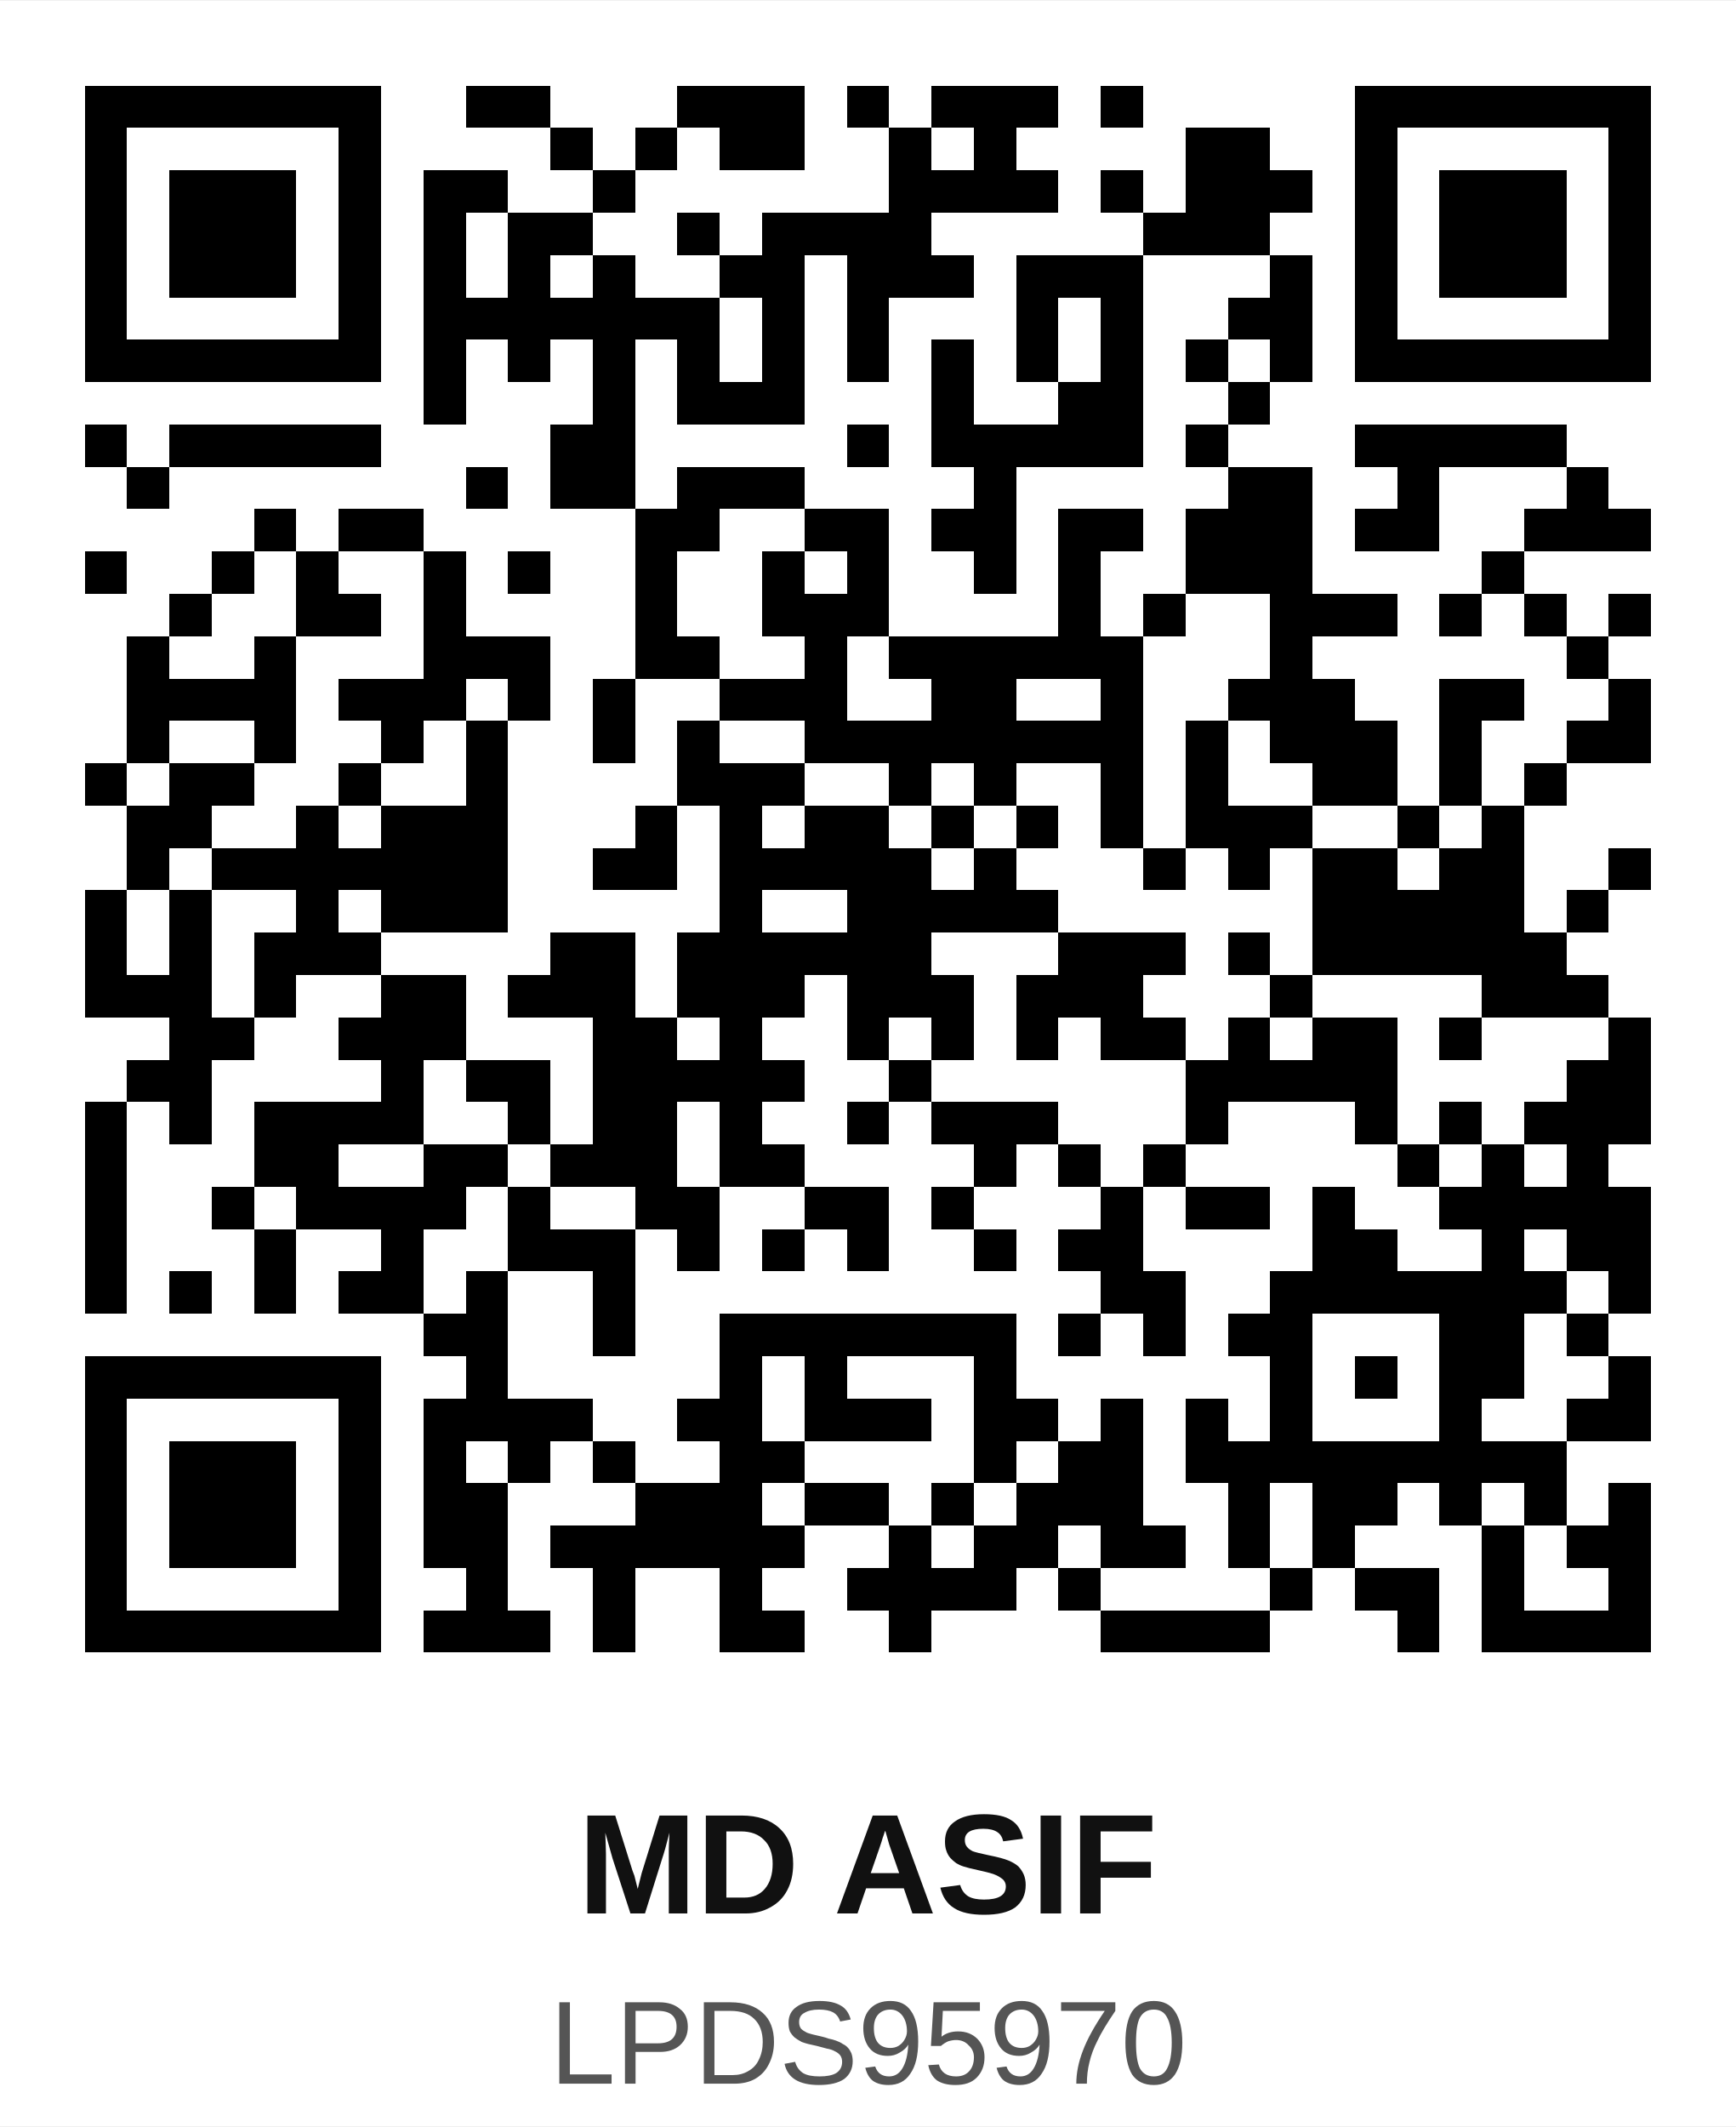
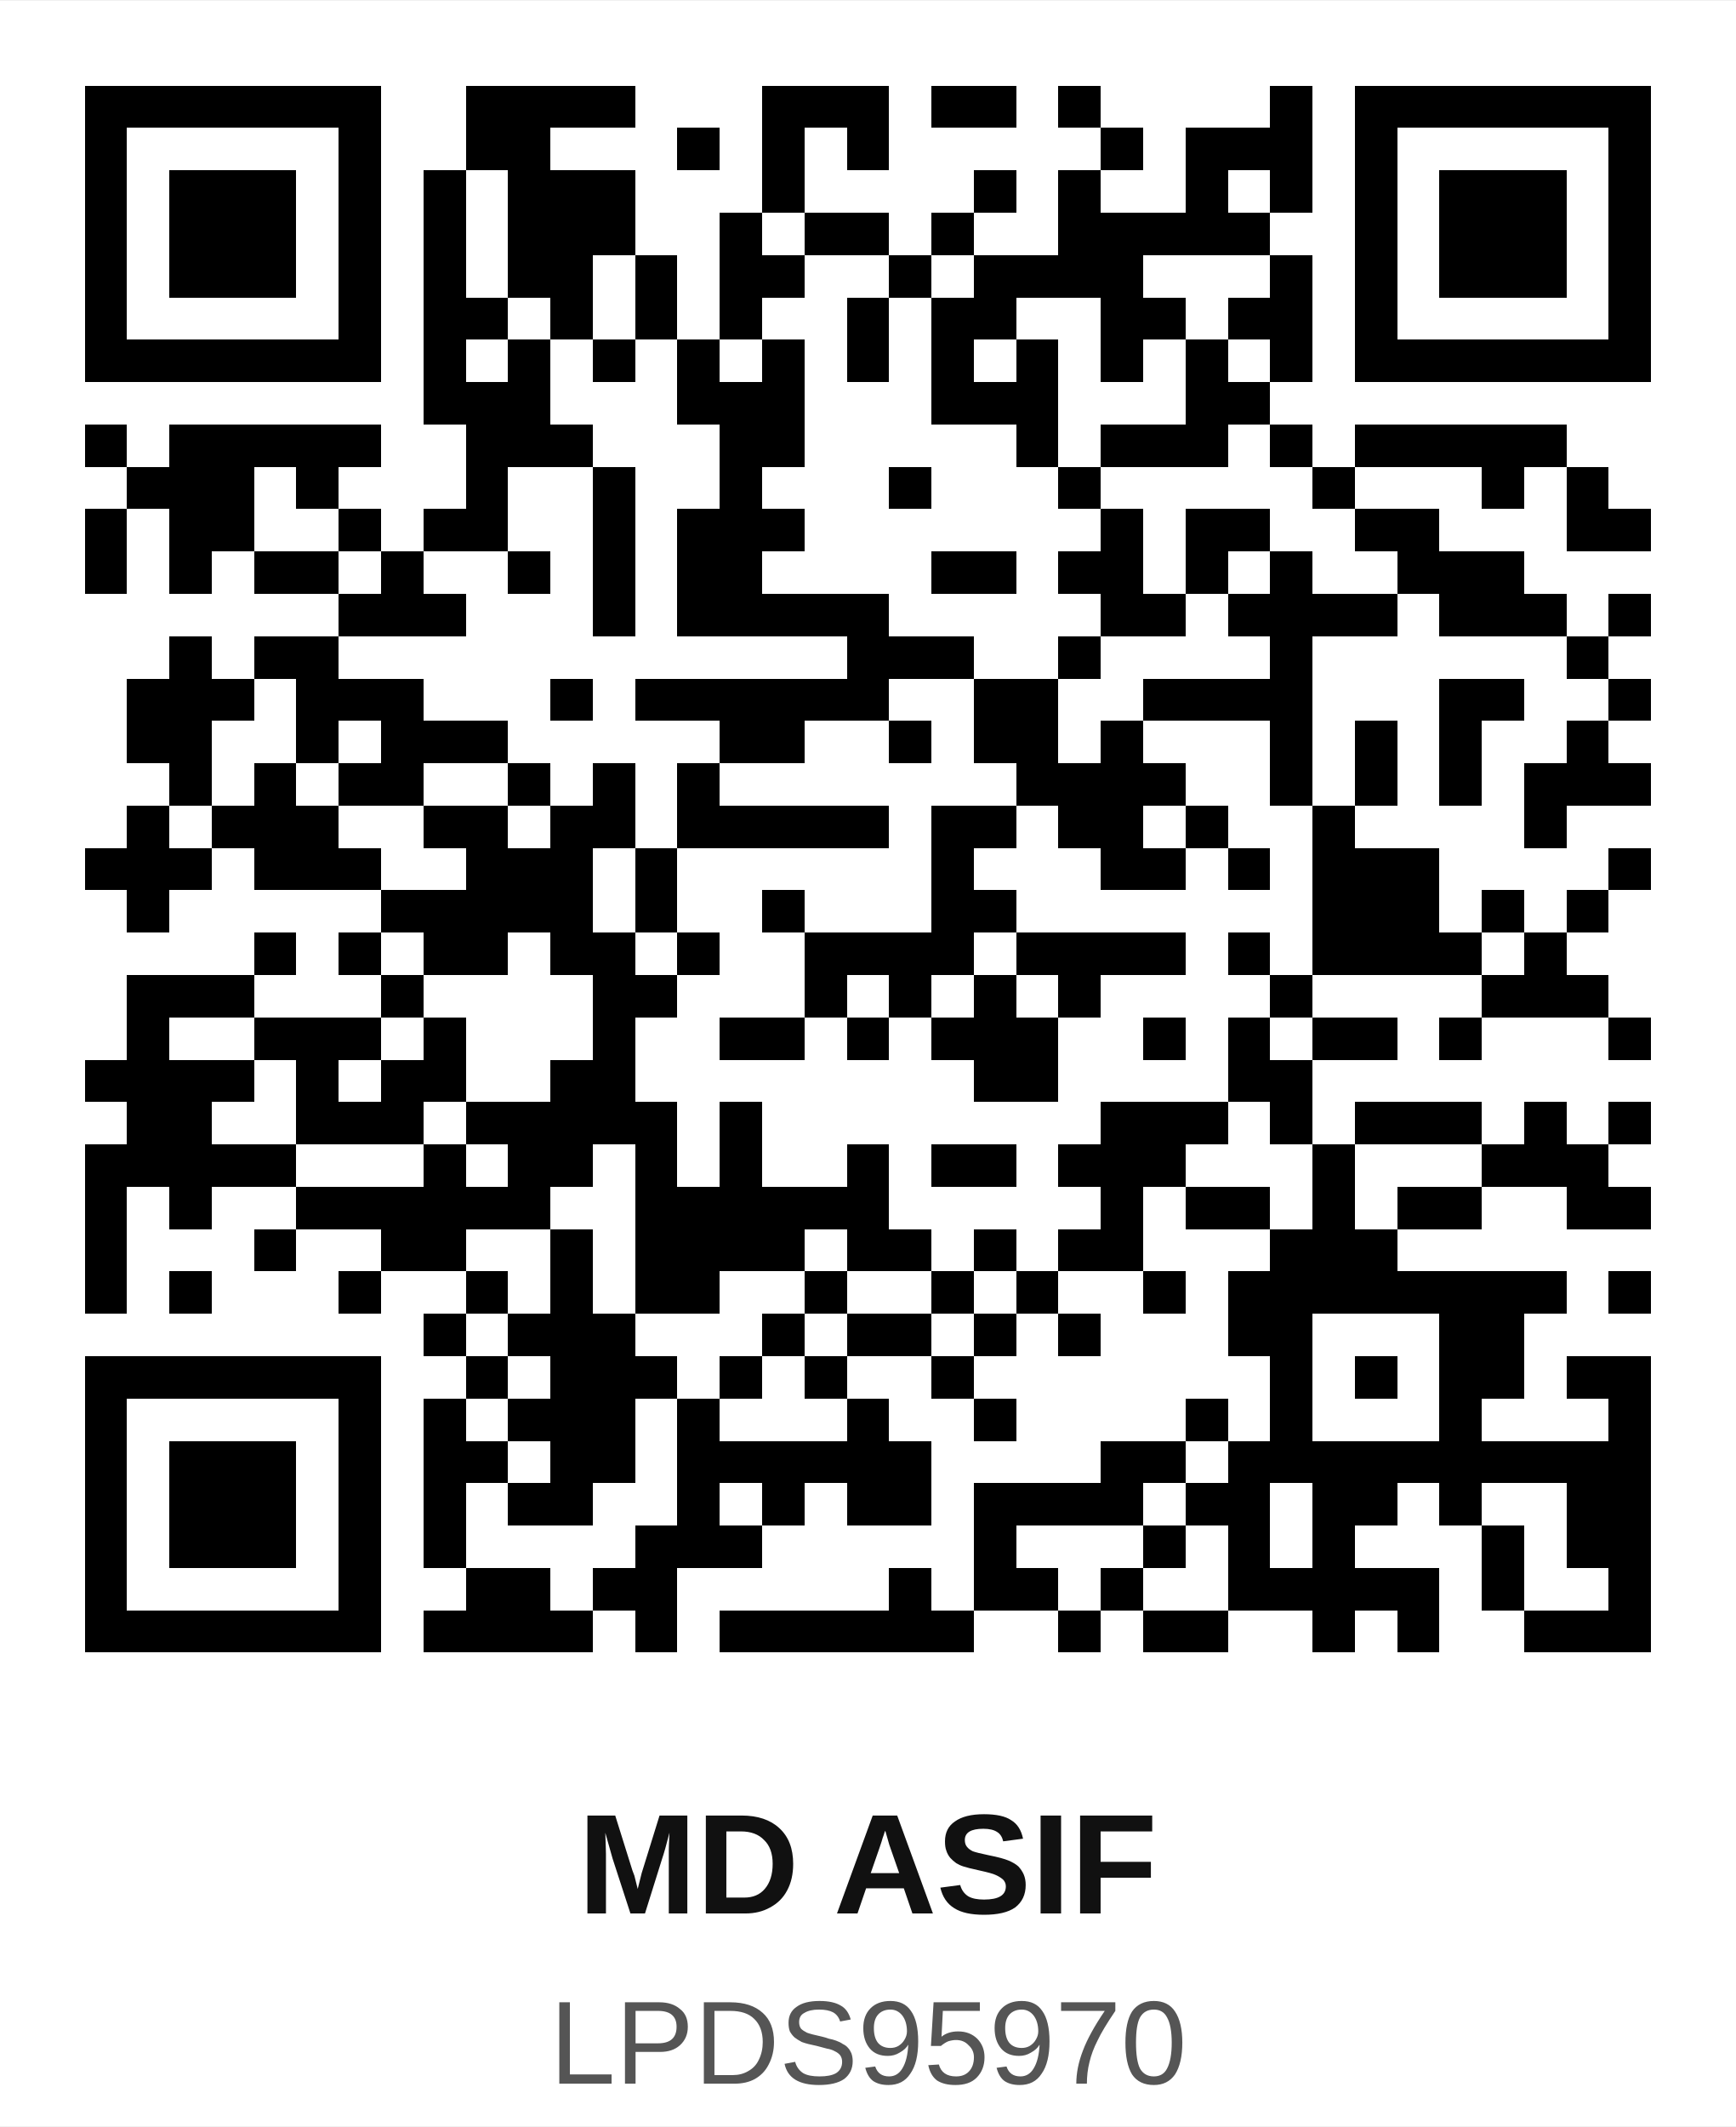
<svg xmlns="http://www.w3.org/2000/svg" width="200" height="245" viewBox="0 0 41.00 50.18" shape-rendering="crispEdges">
  <path fill="#ffffff" d="M0 0h41v41H0z" />
-   <path stroke="#000000" d="M2 2.5h7m2 0h2m3 0h3m1 0h1m1 0h3m1 0h1m5 0h7M2 3.5h1m5 0h1m4 0h1m1 0h1m1 0h2m2 0h1m1 0h1m4 0h2m2 0h1m5 0h1M2 4.5h1m1 0h3m1 0h1m1 0h2m2 0h1m6 0h4m1 0h1m1 0h3m1 0h1m1 0h3m1 0h1M2 5.5h1m1 0h3m1 0h1m1 0h1m1 0h2m2 0h1m1 0h4m5 0h3m2 0h1m1 0h3m1 0h1M2 6.5h1m1 0h3m1 0h1m1 0h1m1 0h1m1 0h1m2 0h2m1 0h3m1 0h3m3 0h1m1 0h1m1 0h3m1 0h1M2 7.5h1m5 0h1m1 0h7m1 0h1m1 0h1m3 0h1m1 0h1m2 0h2m1 0h1m5 0h1M2 8.5h7m1 0h1m1 0h1m1 0h1m1 0h1m1 0h1m1 0h1m1 0h1m1 0h1m1 0h1m1 0h1m1 0h1m1 0h7M10 9.5h1m3 0h1m1 0h3m3 0h1m2 0h2m2 0h1M2 10.5h1m1 0h5m4 0h2m5 0h1m1 0h5m1 0h1m3 0h5M3 11.5h1m7 0h1m1 0h2m1 0h3m4 0h1m5 0h2m2 0h1m3 0h1M6 12.5h1m1 0h2m5 0h2m2 0h2m1 0h2m1 0h2m1 0h3m1 0h2m2 0h3M2 13.5h1m2 0h1m1 0h1m2 0h1m1 0h1m2 0h1m2 0h1m1 0h1m2 0h1m1 0h1m2 0h3m4 0h1M4 14.5h1m2 0h2m1 0h1m4 0h1m2 0h3m4 0h1m1 0h1m2 0h3m1 0h1m1 0h1m1 0h1M3 15.5h1m2 0h1m3 0h3m2 0h2m2 0h1m1 0h6m3 0h1m6 0h1M3 16.5h4m1 0h3m1 0h1m1 0h1m2 0h3m2 0h2m2 0h1m2 0h3m2 0h2m2 0h1M3 17.5h1m2 0h1m2 0h1m1 0h1m2 0h1m1 0h1m2 0h8m1 0h1m1 0h3m1 0h1m2 0h2M2 18.5h1m1 0h2m2 0h1m2 0h1m4 0h3m2 0h1m1 0h1m2 0h1m1 0h1m2 0h2m1 0h1m1 0h1M3 19.5h2m2 0h1m1 0h3m3 0h1m1 0h1m1 0h2m1 0h1m1 0h1m1 0h1m1 0h3m2 0h1m1 0h1M3 20.5h1m1 0h7m2 0h2m1 0h5m1 0h1m3 0h1m1 0h1m1 0h2m1 0h2m2 0h1M2 21.5h1m1 0h1m2 0h1m1 0h3m5 0h1m2 0h5m6 0h5m1 0h1M2 22.5h1m1 0h1m1 0h3m4 0h2m1 0h6m3 0h3m1 0h1m1 0h6M2 23.5h3m1 0h1m2 0h2m1 0h3m1 0h3m1 0h3m1 0h3m3 0h1m4 0h3M4 24.5h2m2 0h3m3 0h2m1 0h1m2 0h1m1 0h1m1 0h1m1 0h2m1 0h1m1 0h2m1 0h1m3 0h1M3 25.5h2m4 0h1m1 0h2m1 0h5m2 0h1m6 0h5m4 0h2M2 26.5h1m1 0h1m1 0h4m2 0h1m1 0h2m1 0h1m2 0h1m1 0h3m3 0h1m3 0h1m1 0h1m1 0h3M2 27.5h1m3 0h2m2 0h2m1 0h3m1 0h2m4 0h1m1 0h1m1 0h1m5 0h1m1 0h1m1 0h1M2 28.5h1m2 0h1m1 0h4m1 0h1m2 0h2m2 0h2m1 0h1m3 0h1m1 0h2m1 0h1m2 0h5M2 29.5h1m3 0h1m2 0h1m2 0h3m1 0h1m1 0h1m1 0h1m2 0h1m1 0h2m4 0h2m2 0h1m1 0h2M2 30.5h1m1 0h1m1 0h1m1 0h2m1 0h1m2 0h1m11 0h2m2 0h7m1 0h1M10 31.5h2m2 0h1m2 0h7m1 0h1m1 0h1m1 0h2m3 0h2m1 0h1M2 32.5h7m2 0h1m5 0h1m1 0h1m3 0h1m6 0h1m1 0h1m1 0h2m2 0h1M2 33.5h1m5 0h1m1 0h4m2 0h2m1 0h3m1 0h2m1 0h1m1 0h1m1 0h1m3 0h1m2 0h2M2 34.5h1m1 0h3m1 0h1m1 0h1m1 0h1m1 0h1m2 0h2m4 0h1m1 0h2m1 0h9M2 35.5h1m1 0h3m1 0h1m1 0h2m3 0h3m1 0h2m1 0h1m1 0h3m2 0h1m1 0h2m1 0h1m1 0h1m1 0h1M2 36.5h1m1 0h3m1 0h1m1 0h2m1 0h6m2 0h1m1 0h2m1 0h2m1 0h1m1 0h1m3 0h1m1 0h2M2 37.5h1m5 0h1m2 0h1m2 0h1m2 0h1m2 0h4m1 0h1m4 0h1m1 0h2m1 0h1m2 0h1M2 38.5h7m1 0h3m1 0h1m2 0h2m2 0h1m4 0h4m3 0h1m1 0h4" />
+   <path stroke="#000000" d="M2 2.5h7m2 0h4m3 0h3m1 0h2m1 0h1m4 0h1m1 0h7M2 3.5h1m5 0h1m2 0h2m3 0h1m1 0h1m1 0h1m5 0h1m1 0h3m1 0h1m5 0h1M2 4.5h1m1 0h3m1 0h1m1 0h1m1 0h3m3 0h1m4 0h1m1 0h1m2 0h1m1 0h1m1 0h1m1 0h3m1 0h1M2 5.5h1m1 0h3m1 0h1m1 0h1m1 0h3m2 0h1m1 0h2m1 0h1m2 0h5m2 0h1m1 0h3m1 0h1M2 6.5h1m1 0h3m1 0h1m1 0h1m1 0h2m1 0h1m1 0h2m2 0h1m1 0h4m3 0h1m1 0h1m1 0h3m1 0h1M2 7.5h1m5 0h1m1 0h2m1 0h1m1 0h1m1 0h1m2 0h1m1 0h2m2 0h2m1 0h2m1 0h1m5 0h1M2 8.5h7m1 0h1m1 0h1m1 0h1m1 0h1m1 0h1m1 0h1m1 0h1m1 0h1m1 0h1m1 0h1m1 0h1m1 0h7M10 9.5h3m3 0h3m3 0h3m3 0h2M2 10.5h1m1 0h5m2 0h3m3 0h2m5 0h1m1 0h3m1 0h1m1 0h5M3 11.5h3m1 0h1m3 0h1m2 0h1m2 0h1m3 0h1m3 0h1m5 0h1m3 0h1m1 0h1M2 12.5h1m1 0h2m2 0h1m1 0h2m2 0h1m1 0h3m7 0h1m1 0h2m2 0h2m3 0h2M2 13.5h1m1 0h1m1 0h2m1 0h1m2 0h1m1 0h1m1 0h2m4 0h2m1 0h2m1 0h1m1 0h1m2 0h3M8 14.5h3m3 0h1m1 0h5m5 0h2m1 0h4m1 0h3m1 0h1M4 15.5h1m1 0h2m12 0h3m2 0h1m4 0h1m6 0h1M3 16.5h3m1 0h3m3 0h1m1 0h6m2 0h2m2 0h4m3 0h2m2 0h1M3 17.5h2m2 0h1m1 0h3m5 0h2m2 0h1m1 0h2m1 0h1m3 0h1m1 0h1m1 0h1m2 0h1M4 18.5h1m1 0h1m1 0h2m2 0h1m1 0h1m1 0h1m7 0h4m2 0h1m1 0h1m1 0h1m1 0h3M3 19.5h1m1 0h3m2 0h2m1 0h2m1 0h5m1 0h2m1 0h2m1 0h1m2 0h1m4 0h1M2 20.5h3m1 0h3m2 0h3m1 0h1m6 0h1m3 0h2m1 0h1m1 0h3m4 0h1M3 21.5h1m5 0h5m1 0h1m2 0h1m3 0h2m7 0h3m1 0h1m1 0h1M6 22.5h1m1 0h1m1 0h2m1 0h2m1 0h1m2 0h4m1 0h4m1 0h1m1 0h4m1 0h1M3 23.5h3m3 0h1m4 0h2m3 0h1m1 0h1m1 0h1m1 0h1m4 0h1m4 0h3M3 24.5h1m2 0h3m1 0h1m3 0h1m2 0h2m1 0h1m1 0h3m2 0h1m1 0h1m1 0h2m1 0h1m3 0h1M2 25.5h4m1 0h1m1 0h2m2 0h2m8 0h2m4 0h2M3 26.5h2m2 0h3m1 0h5m1 0h1m8 0h3m1 0h1m1 0h3m1 0h1m1 0h1M2 27.5h5m3 0h1m1 0h2m1 0h1m1 0h1m2 0h1m1 0h2m1 0h3m3 0h1m3 0h3M2 28.5h1m1 0h1m2 0h6m2 0h6m5 0h1m1 0h2m1 0h1m1 0h2m2 0h2M2 29.5h1m3 0h1m2 0h2m2 0h1m1 0h4m1 0h2m1 0h1m1 0h2m3 0h3M2 30.5h1m1 0h1m3 0h1m2 0h1m1 0h1m1 0h2m2 0h1m2 0h1m1 0h1m2 0h1m1 0h8m1 0h1M10 31.5h1m1 0h3m3 0h1m1 0h2m1 0h1m1 0h1m3 0h2m3 0h2M2 32.5h7m2 0h1m1 0h3m1 0h1m1 0h1m2 0h1m7 0h1m1 0h1m1 0h2m1 0h2M2 33.5h1m5 0h1m1 0h1m1 0h3m1 0h1m3 0h1m2 0h1m4 0h1m1 0h1m3 0h1m3 0h1M2 34.5h1m1 0h3m1 0h1m1 0h2m1 0h2m1 0h6m4 0h2m1 0h10M2 35.5h1m1 0h3m1 0h1m1 0h1m1 0h2m2 0h1m1 0h1m1 0h2m1 0h4m1 0h2m1 0h2m1 0h1m2 0h2M2 36.5h1m1 0h3m1 0h1m1 0h1m4 0h3m5 0h1m3 0h1m1 0h1m1 0h1m3 0h1m1 0h2M2 37.5h1m5 0h1m2 0h2m1 0h2m5 0h1m1 0h2m1 0h1m2 0h5m1 0h1m2 0h1M2 38.5h7m1 0h4m1 0h1m1 0h6m2 0h1m1 0h2m2 0h1m1 0h1m2 0h3" />
  <rect x="0" y="41.00" width="41.00" height="9.18" fill="#ffffff" />
  <text x="20.50" y="45.16" text-anchor="middle" font-family="Arial,Helvetica,sans-serif" font-size="3.36" font-weight="bold" fill="#111111">MD ASIF</text>
  <text x="20.50" y="49.18" text-anchor="middle" font-family="Arial,Helvetica,sans-serif" font-size="2.79" font-weight="normal" fill="#555555">LPDS95970</text>
</svg>
